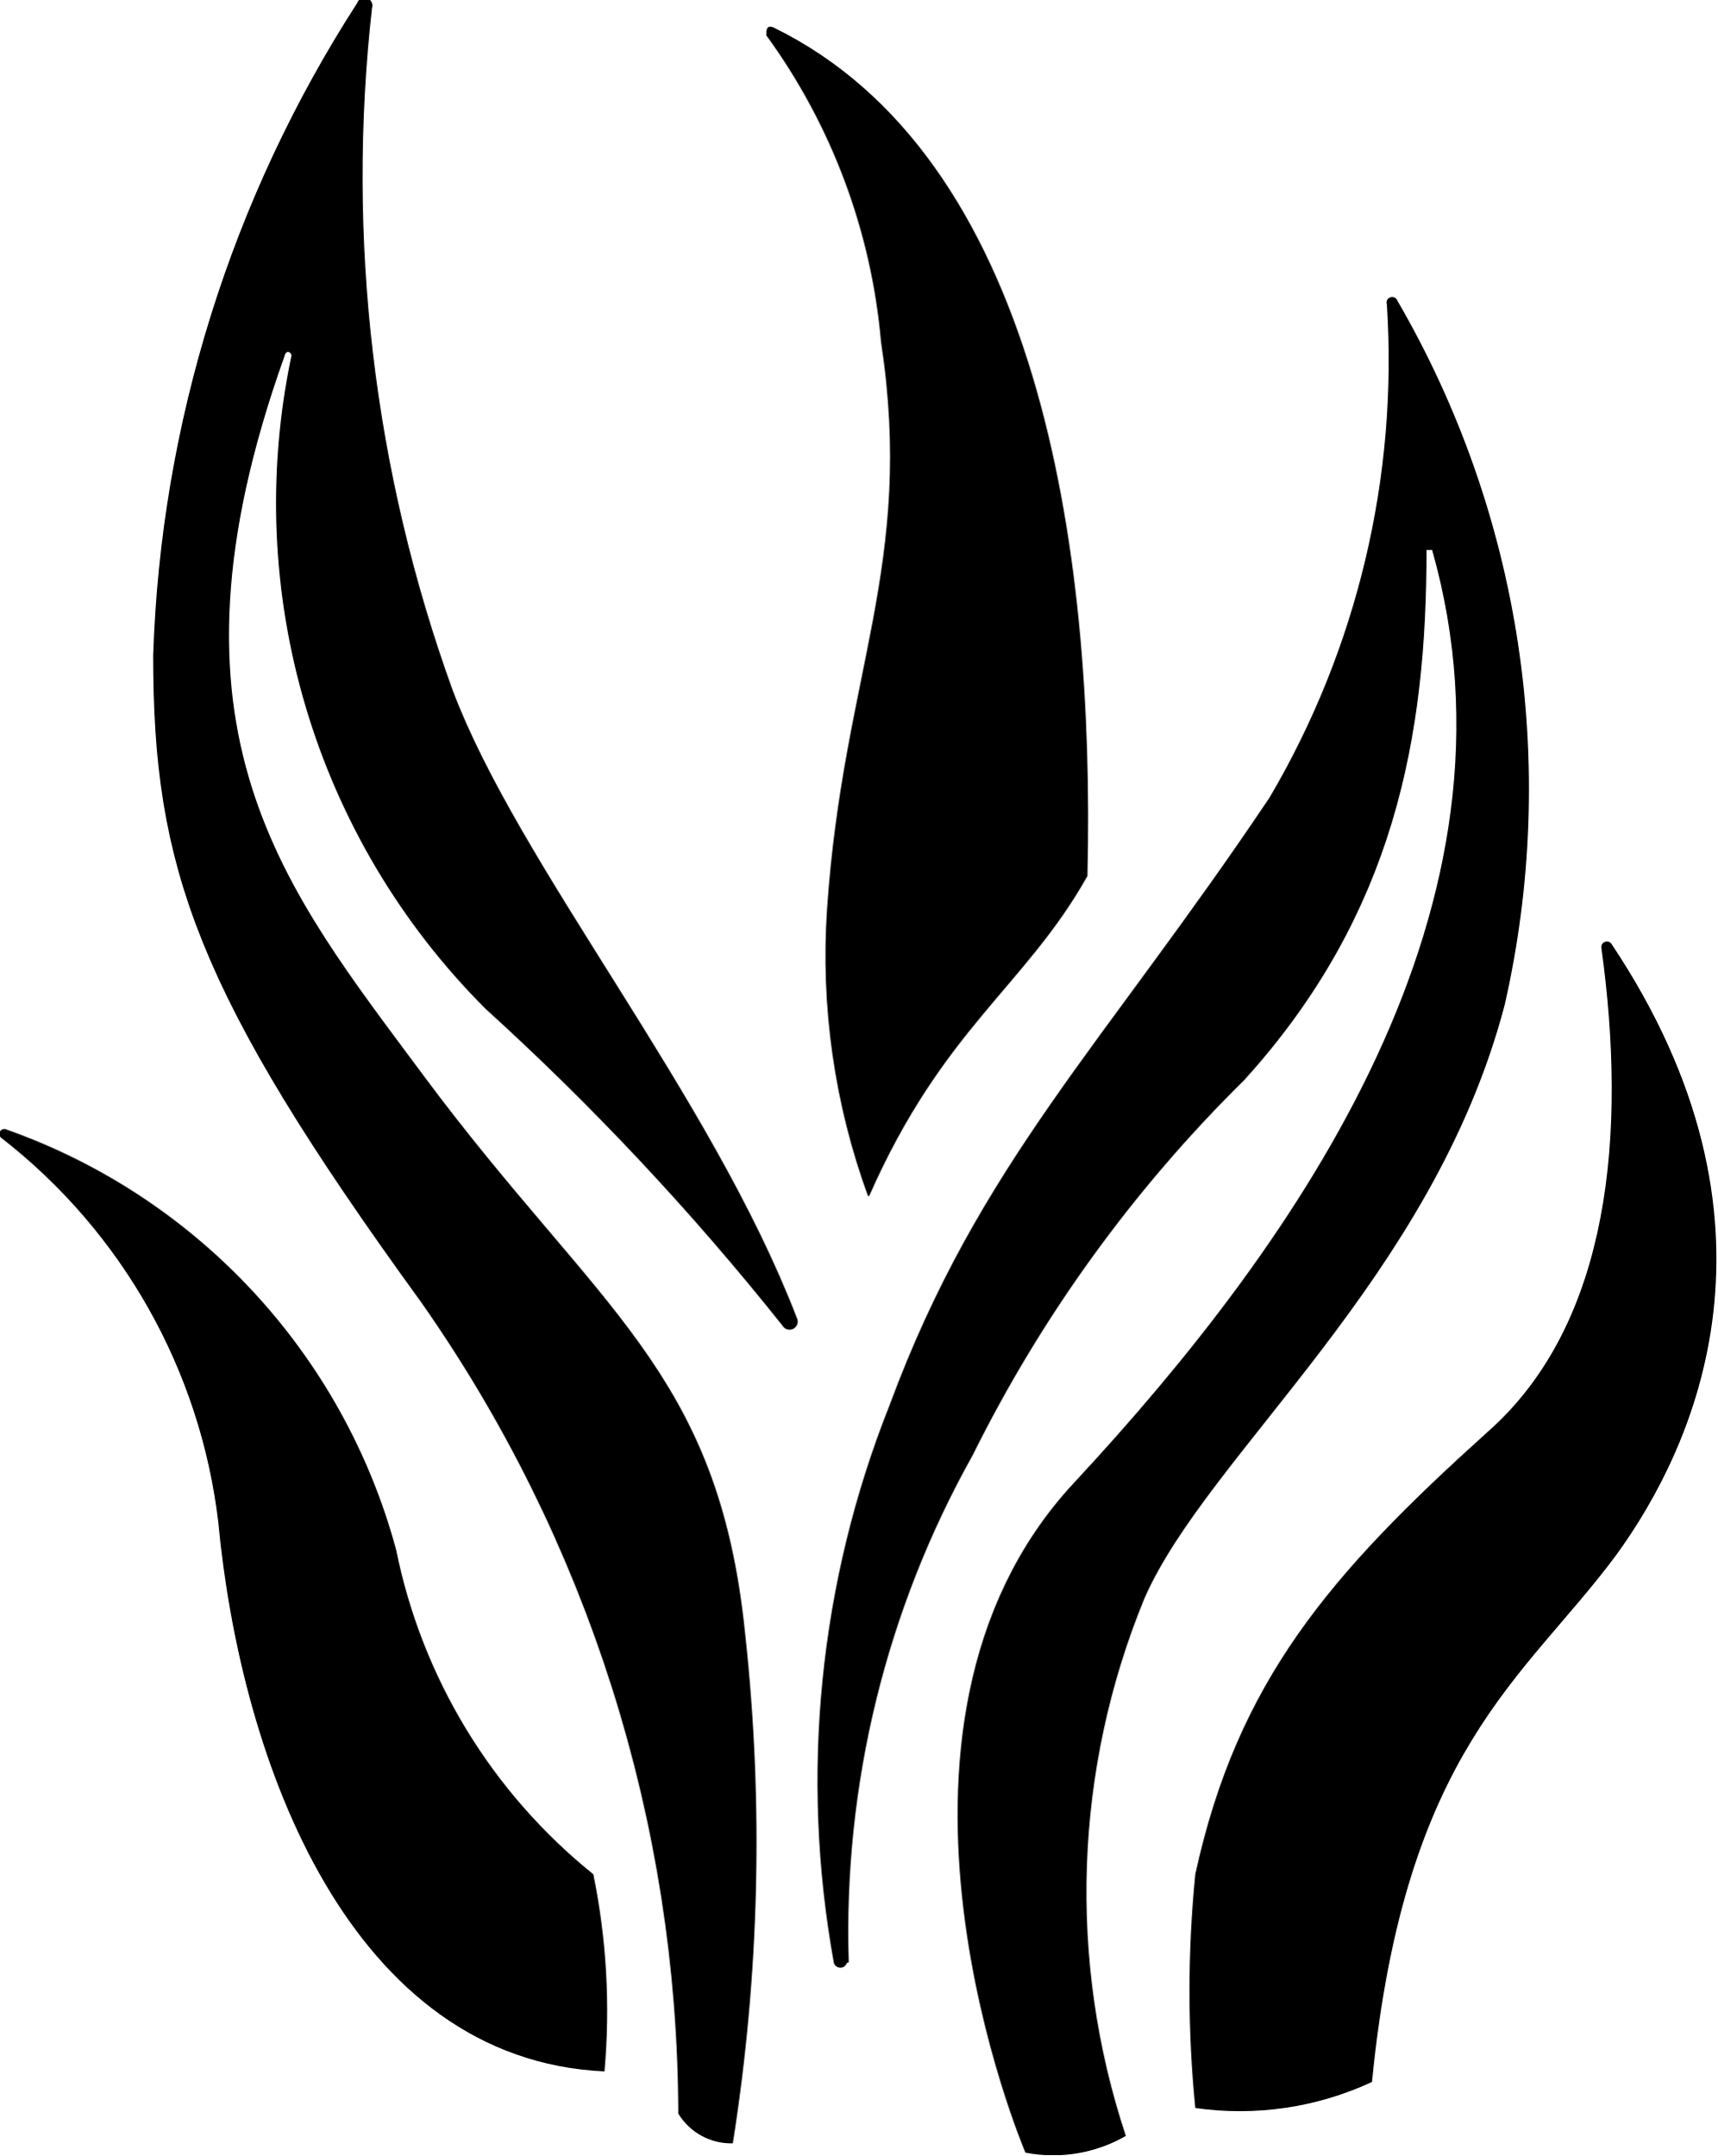
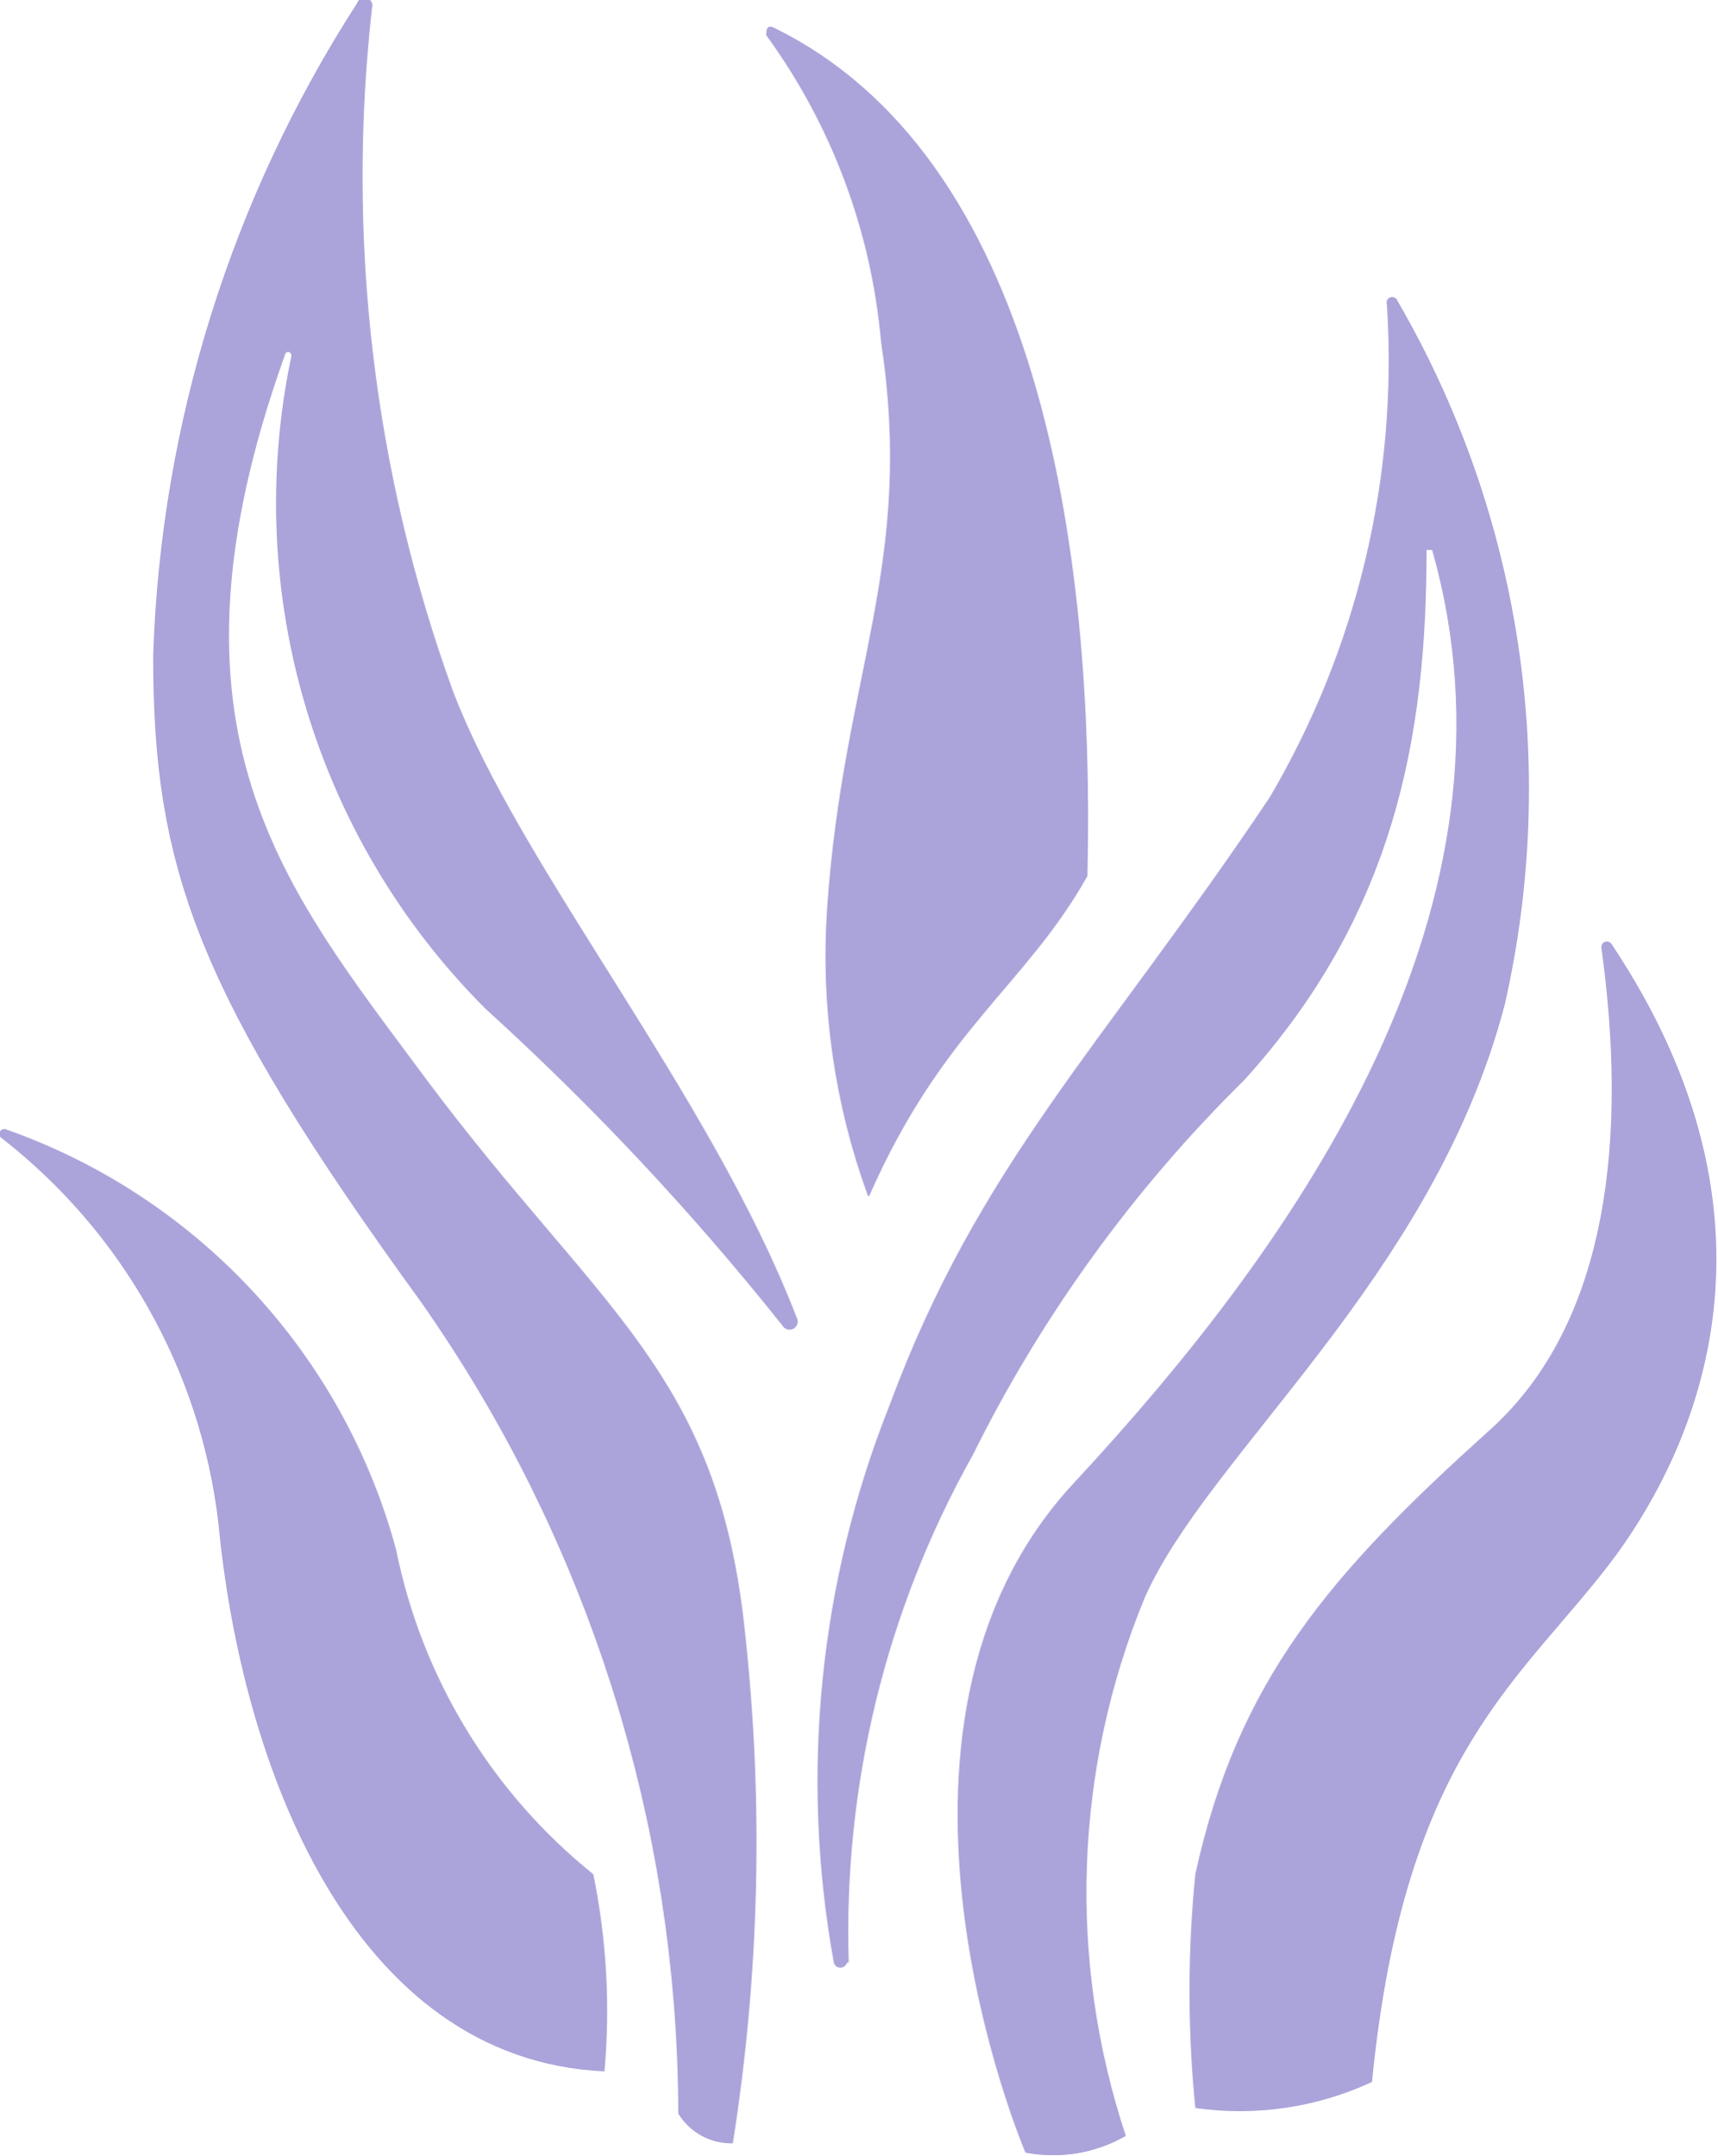
- <svg xmlns="http://www.w3.org/2000/svg" viewBox="0 0 27.7 34.76">
-   <defs>
-     <style>.cls-1{fill:none;}.cls-2{clip-path:url(#clip-path);}</style>
+ <svg xmlns="http://www.w3.org/2000/svg" viewBox="0 0 27.7 34.76" version="1.1" id="svg23">
+   <defs id="defs7">
+     <style id="style2">.cls-1{fill:none;}.cls-2{clip-path:url(#clip-path);}</style>
    <clipPath id="clip-path" transform="translate(0 0)">
-       <rect class="cls-1" width="27.7" height="34.76" />
+       <rect class="cls-1" width="27.7" height="34.76" id="rect4" />
    </clipPath>
  </defs>
-   <g id="Layer_2" data-name="Layer 2">
-     <g id="Layer_1-2" data-name="Layer 1">
-       <g class="cls-2">
-         <path d="M10.94,34.08A22.85,22.85,0,0,0,6.79,21C3.16,16,2.47,14,2.47,10.57A20.66,20.66,0,0,1,5.76.05.11.11,0,0,1,6,.13a24.35,24.35,0,0,0,1.3,11c1.07,2.84,4.16,6.51,5.55,10.12a.13.13,0,0,1-.23.13,43.48,43.48,0,0,0-4.79-5.11A11.53,11.53,0,0,1,4.7,5.74c0-.07-.09-.1-.11,0-2.17,6.07,0,8.58,2.25,11.62,2.82,3.79,4.75,4.74,5.18,9a31,31,0,0,1-.2,8.21,1,1,0,0,1-.88-.48" transform="translate(0 0)" />
-         <path d="M14,19.29a11.28,11.28,0,0,1-.66-4.63c.26-3.81,1.42-5.55.87-9.15A9.86,9.86,0,0,0,12.36.57c0-.08,0-.17.11-.13,4.25,2.07,5.2,8.31,5.07,13.69-1,1.78-2.33,2.46-3.52,5.16" transform="translate(0 0)" />
-         <path d="M13.66,31.66a.11.11,0,0,1-.21,0,16.4,16.4,0,0,1,.9-9c1.44-3.89,3.45-5.8,6.13-9.8a13.89,13.89,0,0,0,1.89-7.95.09.09,0,0,1,.17-.06,15.68,15.68,0,0,1,1.73,11.36c-1.16,4.42-4.79,7.24-5.81,9.57a12.47,12.47,0,0,0-.3,8.67,2.35,2.35,0,0,1-1.62.27s-2.92-6.82.78-10.8,7.4-9.34,5.78-15.05a0,0,0,0,0-.09,0c0,3-.51,5.87-2.94,8.55a22.57,22.57,0,0,0-4.38,6.05,15.72,15.72,0,0,0-2,8.18" transform="translate(0 0)" />
-         <path d="M19.28,34a19,19,0,0,1,0-3.77c.68-3.12,2.18-4.85,4.71-7.13,2-1.76,2.25-4.85,1.84-7.81a.09.09,0,0,1,.16-.07c3,4.49,1.36,8.1.08,9.86-1.48,2-3.41,3.12-3.94,8.5a5.06,5.06,0,0,1-2.85.42" transform="translate(0 0)" />
-         <path d="M9.75,33.41a11,11,0,0,0-.18-3.18A9,9,0,0,1,6.39,25,9.94,9.94,0,0,0,.11,18.22a.08.08,0,0,0-.08.14,9.22,9.22,0,0,1,3.49,6.19c.37,3.91,2.14,8.67,6.23,8.86" transform="translate(0 0)" />
+   <g id="Layer_2" data-name="Layer 2" style="fill:#aba4da;fill-opacity:1">
+     <g id="Layer_1-2" data-name="Layer 1" style="fill:#aba4da;fill-opacity:1">
+       <g class="cls-2" clip-path="url(#clip-path)" id="g19" style="fill:#aba4da;fill-opacity:1">
+         <path d="M10.94,34.08A22.85,22.85,0,0,0,6.79,21C3.16,16,2.47,14,2.47,10.57A20.66,20.66,0,0,1,5.76.05.11.11,0,0,1,6,.13a24.35,24.35,0,0,0,1.3,11c1.07,2.84,4.16,6.51,5.55,10.12a.13.13,0,0,1-.23.13,43.48,43.48,0,0,0-4.79-5.11A11.53,11.53,0,0,1,4.7,5.74c0-.07-.09-.1-.11,0-2.17,6.07,0,8.58,2.25,11.62,2.82,3.79,4.75,4.74,5.18,9a31,31,0,0,1-.2,8.21,1,1,0,0,1-.88-.48" transform="translate(0 0)" id="path9" style="fill:#aba4da;fill-opacity:1" />
+         <path d="M14,19.29a11.28,11.28,0,0,1-.66-4.63c.26-3.81,1.42-5.55.87-9.15A9.86,9.86,0,0,0,12.36.57c0-.08,0-.17.11-.13,4.25,2.07,5.2,8.31,5.07,13.69-1,1.78-2.33,2.46-3.52,5.16" transform="translate(0 0)" id="path11" style="fill:#aba4da;fill-opacity:1" />
+         <path d="M13.66,31.66a.11.11,0,0,1-.21,0,16.4,16.4,0,0,1,.9-9c1.44-3.89,3.45-5.8,6.13-9.8a13.89,13.89,0,0,0,1.89-7.95.09.09,0,0,1,.17-.06,15.68,15.68,0,0,1,1.73,11.36c-1.16,4.42-4.79,7.24-5.81,9.57a12.47,12.47,0,0,0-.3,8.67,2.35,2.35,0,0,1-1.62.27s-2.92-6.82.78-10.8,7.4-9.34,5.78-15.05a0,0,0,0,0-.09,0c0,3-.51,5.87-2.94,8.55a22.57,22.57,0,0,0-4.38,6.05,15.72,15.72,0,0,0-2,8.18" transform="translate(0 0)" id="path13" style="fill:#aba4da;fill-opacity:1" />
+         <path d="M19.28,34a19,19,0,0,1,0-3.77c.68-3.12,2.18-4.85,4.71-7.13,2-1.76,2.25-4.85,1.84-7.81a.09.09,0,0,1,.16-.07c3,4.49,1.36,8.1.08,9.86-1.48,2-3.41,3.12-3.94,8.5a5.06,5.06,0,0,1-2.85.42" transform="translate(0 0)" id="path15" style="fill:#aba4da;fill-opacity:1" />
+         <path d="M9.75,33.41a11,11,0,0,0-.18-3.18A9,9,0,0,1,6.39,25,9.94,9.94,0,0,0,.11,18.22a.08.08,0,0,0-.08.14,9.22,9.22,0,0,1,3.49,6.19c.37,3.91,2.14,8.67,6.23,8.86" transform="translate(0 0)" id="path17" style="fill:#aba4da;fill-opacity:1" />
      </g>
    </g>
  </g>
</svg>
